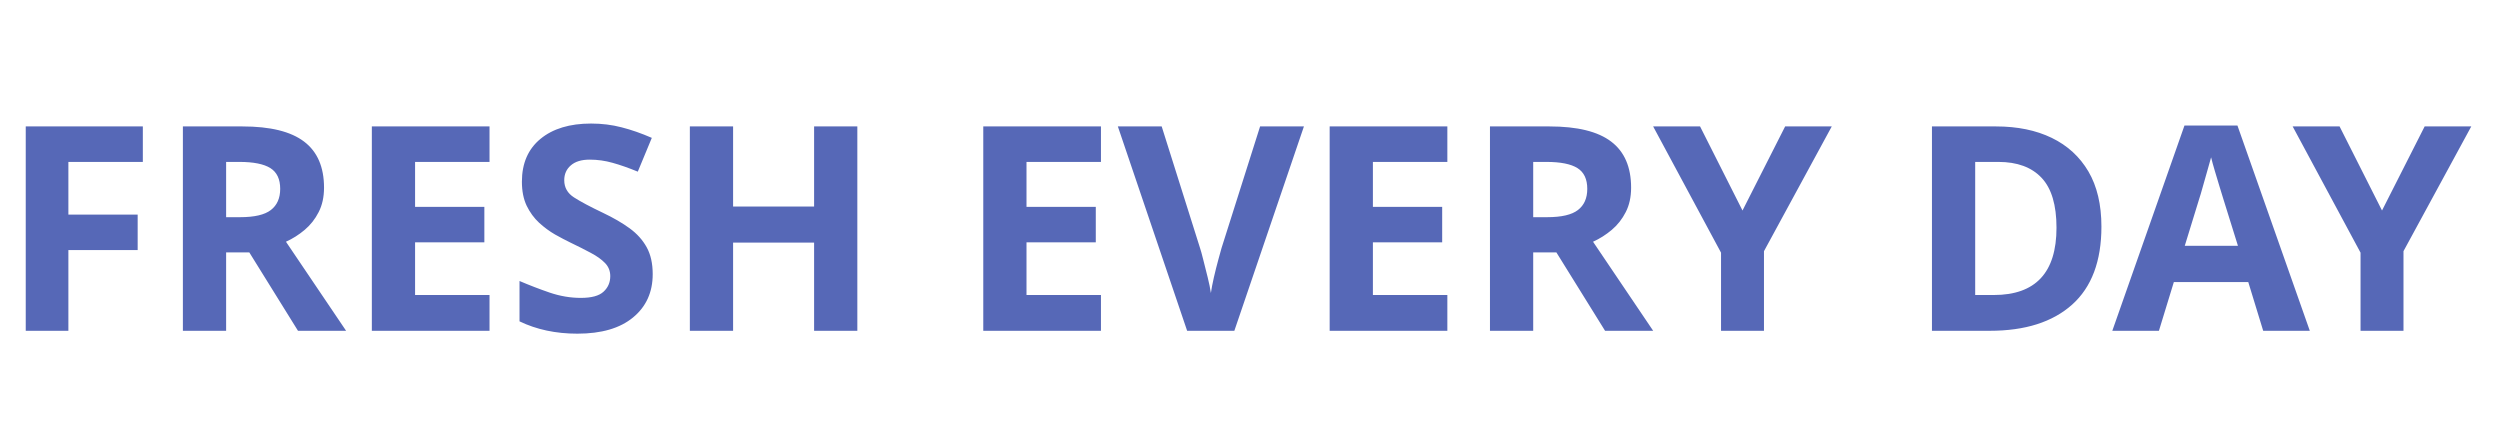
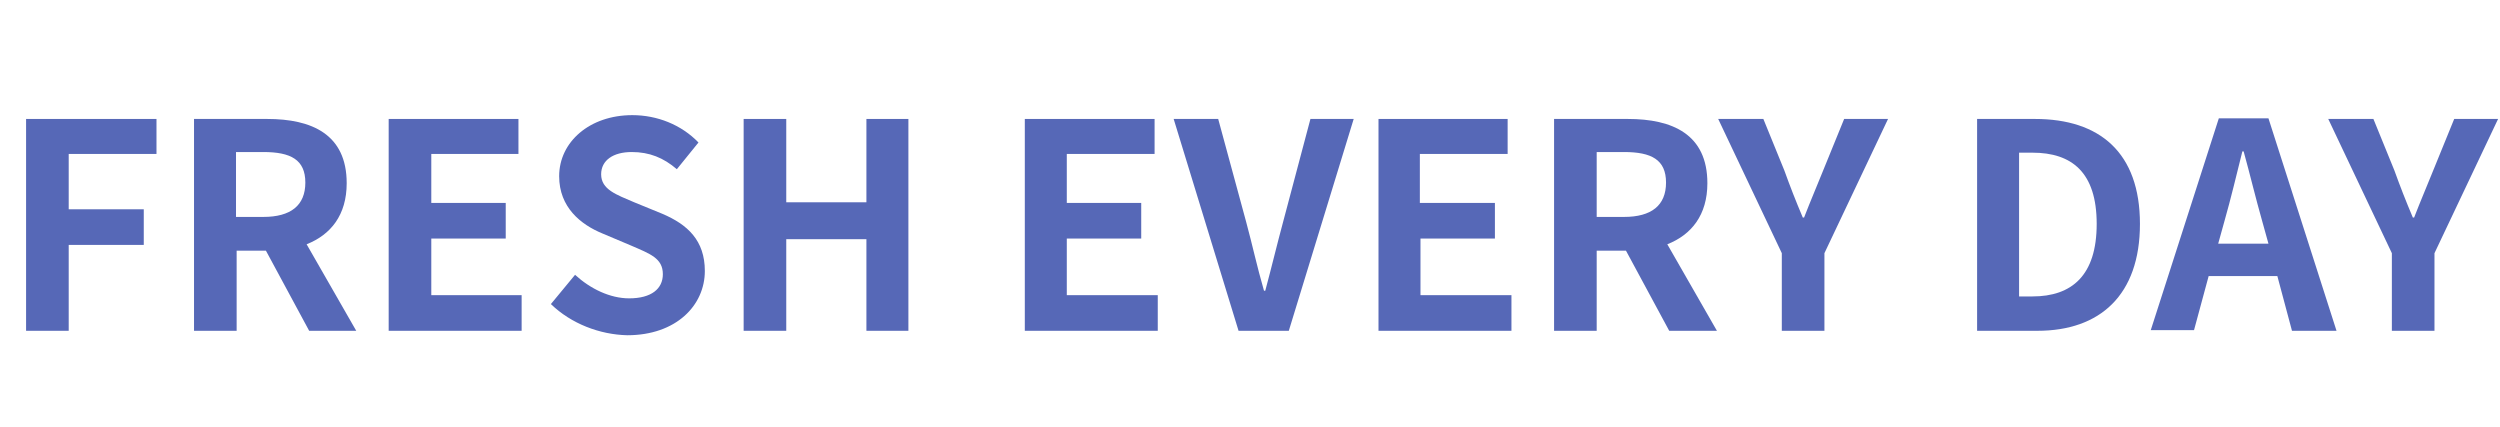
- <svg xmlns="http://www.w3.org/2000/svg" width="393" height="67" viewBox="0 0 393 67">
-   <text id="FRESH_EVERY_DAY" data-name="FRESH EVERY DAY" fill="#5668b7" font-size="45" font-family="NotoSansTC-Bold, Noto Sans TC" font-weight="700">
-     <tspan x="0" y="52">FRESH EVERY DAY</tspan>
-   </text>
+ <svg xmlns="http://www.w3.org/2000/svg" version="1.1" id="圖層_1" x="0px" y="0px" viewBox="0 0 393 67" style="enable-background:new 0 0 393 67;" xml:space="preserve">
+   <style type="text/css">
+ 	.st0{enable-background:new    ;}
+ 	.st1{fill:#5668B7;}
+ </style>
+   <g class="st0">
+     <path class="st1" d="M4.1,18.7h20.5v5.5H10.8v8.7h11.8v5.6H10.8V52H4.1V18.7z" />
+     <path class="st1" d="M48.6,52l-6.8-12.6h-4.6V52h-6.7V18.7H42c7,0,12.5,2.4,12.5,10.1c0,5-2.5,8.1-6.3,9.6L56,52H48.6z M37.1,34.1   h4.3c4.3,0,6.6-1.8,6.6-5.4c0-3.6-2.3-4.8-6.6-4.8h-4.3V34.1z" />
+     <path class="st1" d="M61.1,18.7h20.4v5.5H67.8v7.7h11.7v5.6H67.8v8.9H82V52H61.1V18.7z" />
+     <path class="st1" d="M86.6,47.8l3.8-4.6c2.4,2.2,5.5,3.7,8.5,3.7c3.5,0,5.3-1.5,5.3-3.8c0-2.5-2-3.2-5-4.5l-4.5-1.9   c-3.4-1.4-6.8-4.1-6.8-9c0-5.4,4.8-9.6,11.5-9.6c3.9,0,7.7,1.5,10.4,4.3l-3.4,4.2c-2.1-1.8-4.3-2.7-7.1-2.7c-2.9,0-4.8,1.3-4.8,3.5   c0,2.4,2.4,3.2,5.2,4.4l4.4,1.8c4,1.7,6.7,4.2,6.7,9c0,5.4-4.5,10.1-12.2,10.1C94.3,52.6,89.8,50.9,86.6,47.8z" />
+     <path class="st1" d="M116.9,18.7h6.7v13.1h12.6V18.7h6.6V52h-6.6V37.6h-12.6V52h-6.7V18.7z" />
+     <path class="st1" d="M161.1,18.7h20.4v5.5h-13.8v7.7h11.7v5.6h-11.7v8.9h14.3V52h-20.9V18.7z" />
+     <path class="st1" d="M184.5,18.7h7l4.4,16.2c1,3.7,1.7,7,2.8,10.8h0.2c1-3.7,1.8-7.1,2.8-10.8l4.3-16.2h6.8L202.6,52h-7.9   L184.5,18.7z" />
+     <path class="st1" d="M216.6,18.7h20.4v5.5h-13.8v7.7H235v5.6h-11.7v8.9h14.3V52h-20.9V18.7z" />
+     <path class="st1" d="M262.4,52l-6.8-12.6H251V52h-6.7V18.7h11.6c7,0,12.5,2.4,12.5,10.1c0,5-2.5,8.1-6.3,9.6l7.8,13.6H262.4z    M251,34.1h4.3c4.3,0,6.6-1.8,6.6-5.4c0-3.6-2.3-4.8-6.6-4.8H251V34.1z" />
+     <path class="st1" d="M280.1,39.8l-10-21.1h7.1l3.3,8.1c0.9,2.5,1.8,4.8,2.9,7.4h0.2c1-2.6,2-4.9,3-7.4l3.3-8.1h6.9l-10,21.1V52   h-6.7V39.8z" />
+     <path class="st1" d="M310.8,18.7h9.1c10.2,0,16.5,5.3,16.5,16.5c0,11.2-6.3,16.8-16.1,16.8h-9.5V18.7z M319.5,46.6   c6.2,0,10.1-3.3,10.1-11.4c0-8.1-3.9-11.2-10.1-11.2h-2.1v22.6H319.5z" />
+     <path class="st1" d="M358,43.4h-10.8l-2.3,8.5h-6.8l10.7-33.3h7.8L367.3,52h-7L358,43.4z M356.6,38.3l-1-3.6   c-1-3.5-1.9-7.3-2.9-10.9h-0.2c-0.9,3.6-1.8,7.4-2.8,10.9l-1,3.6H356.6z" />
+     <path class="st1" d="M376,39.8l-10-21.1h7.1l3.3,8.1c0.9,2.5,1.8,4.8,2.9,7.4h0.2c1-2.6,2-4.9,3-7.4l3.3-8.1h6.9l-10,21.1V52H376   V39.8z" />
+   </g>
</svg>
